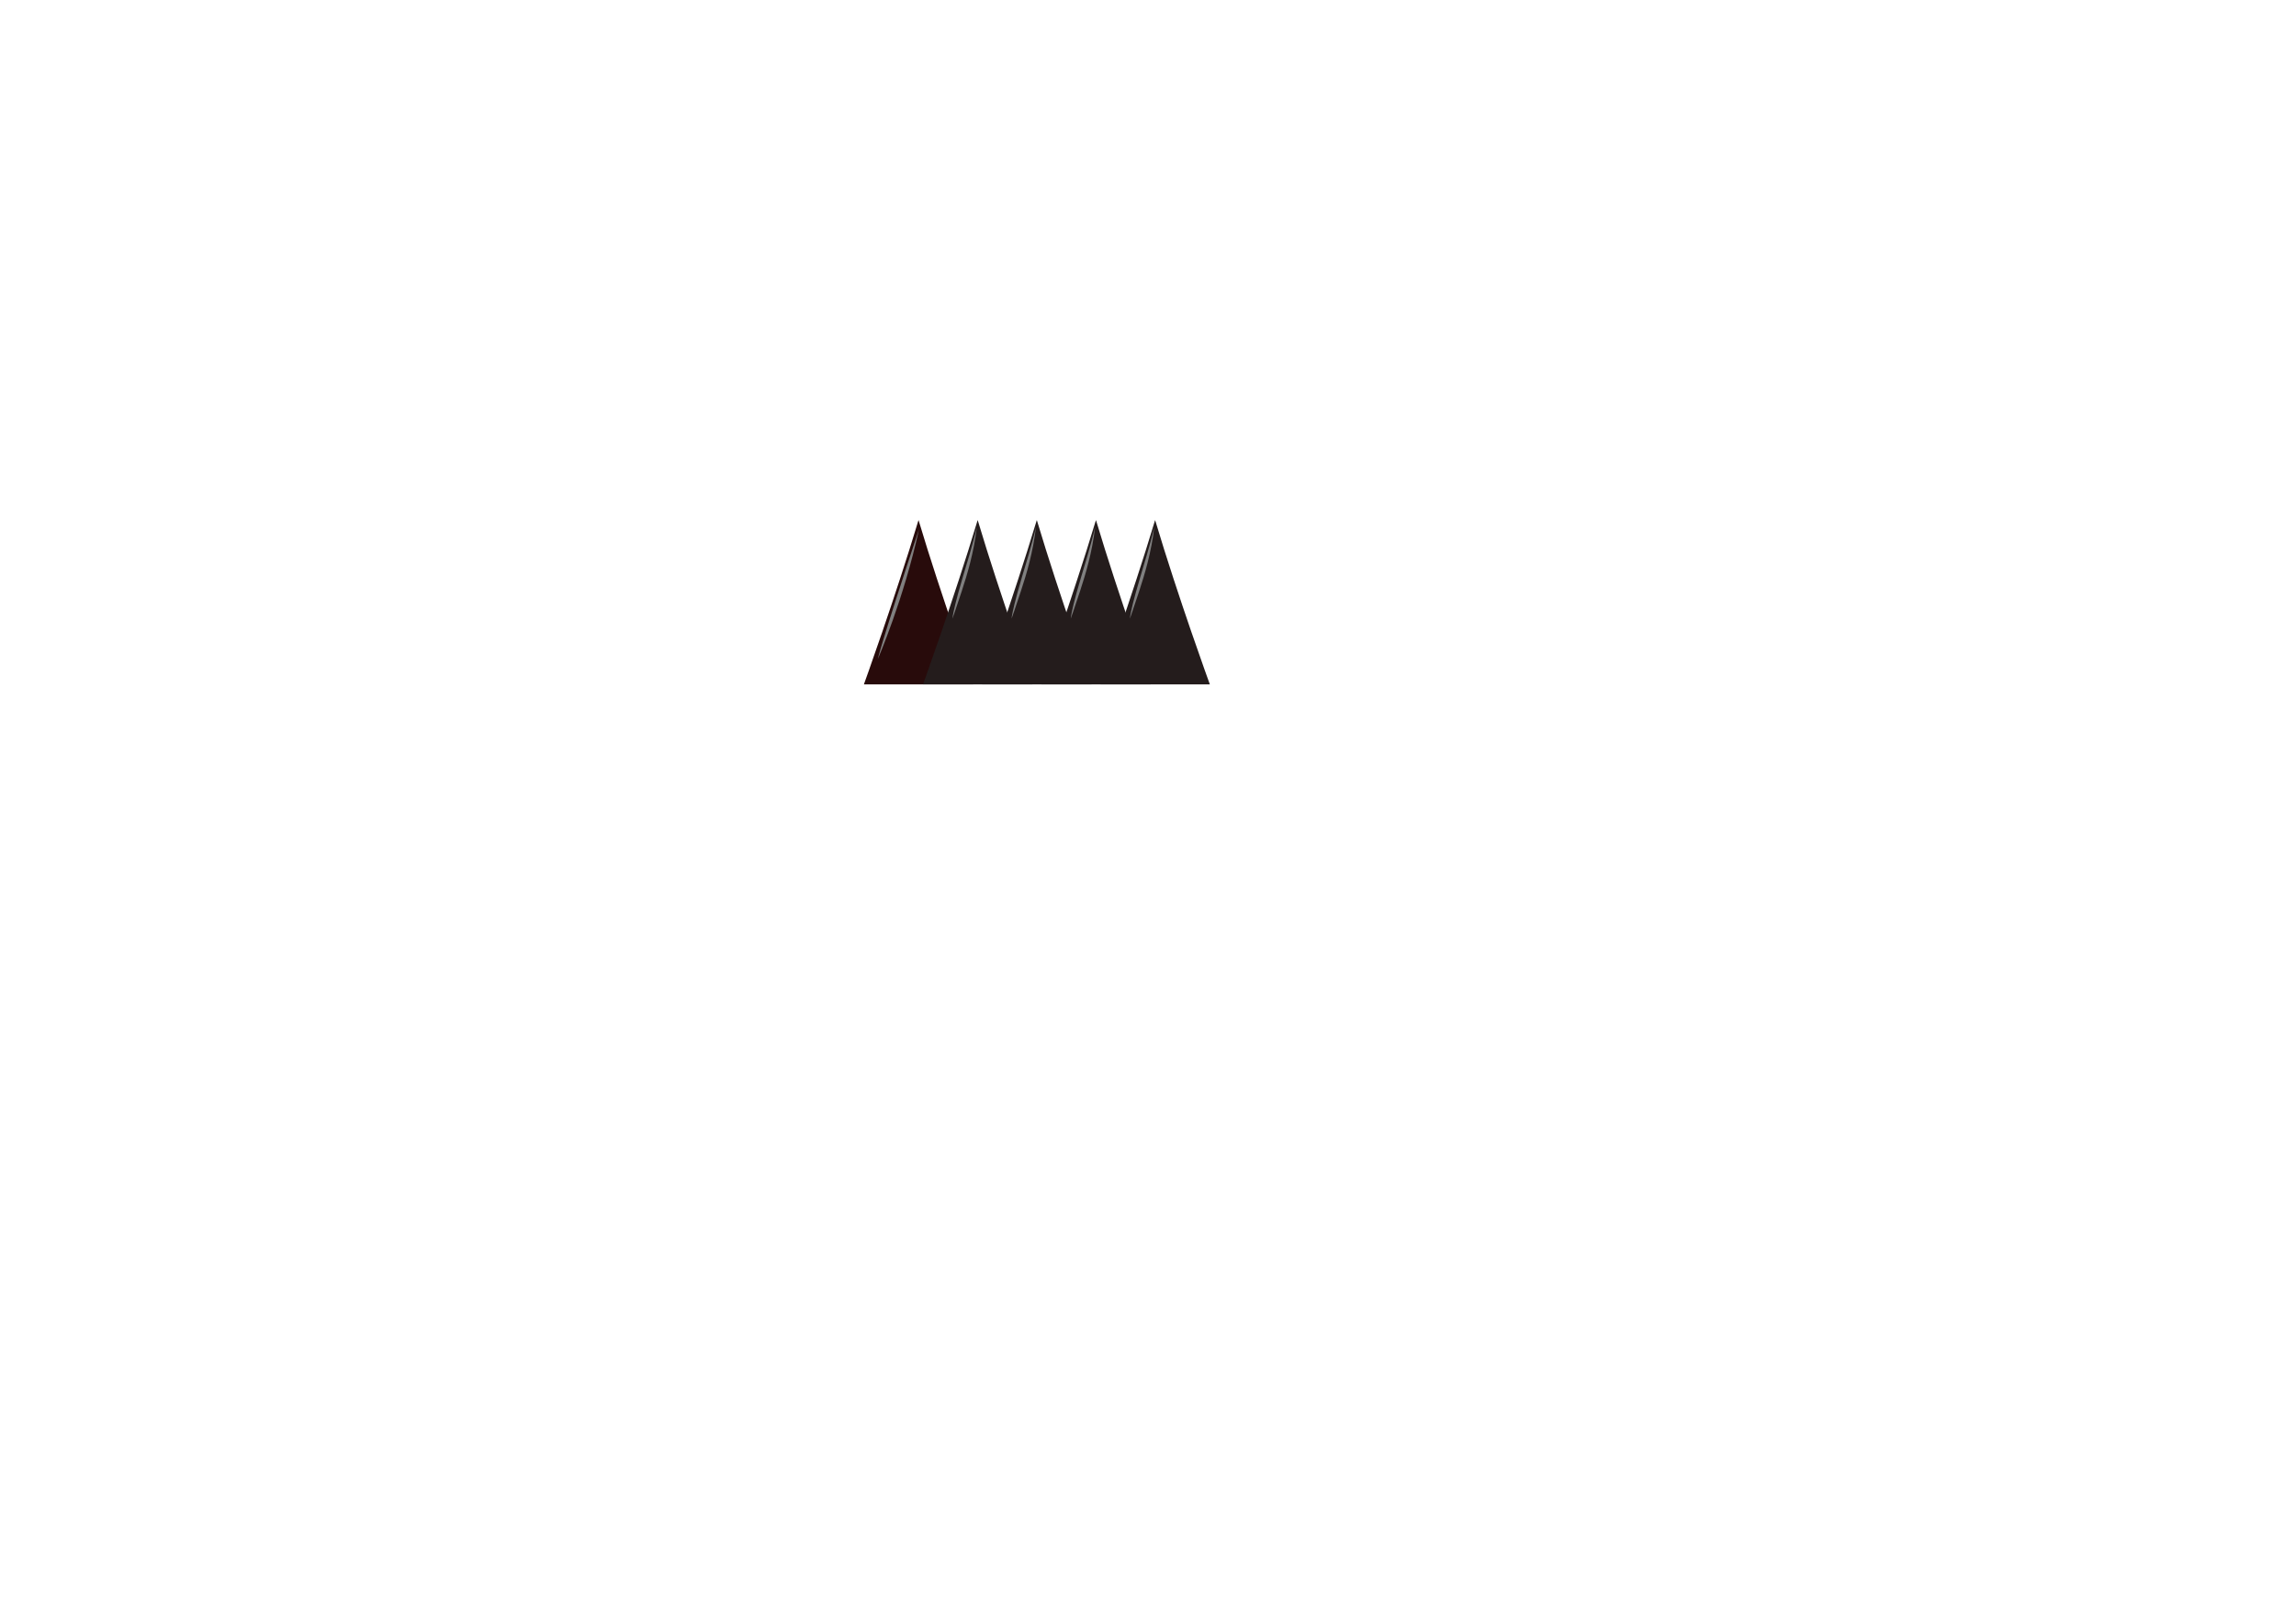
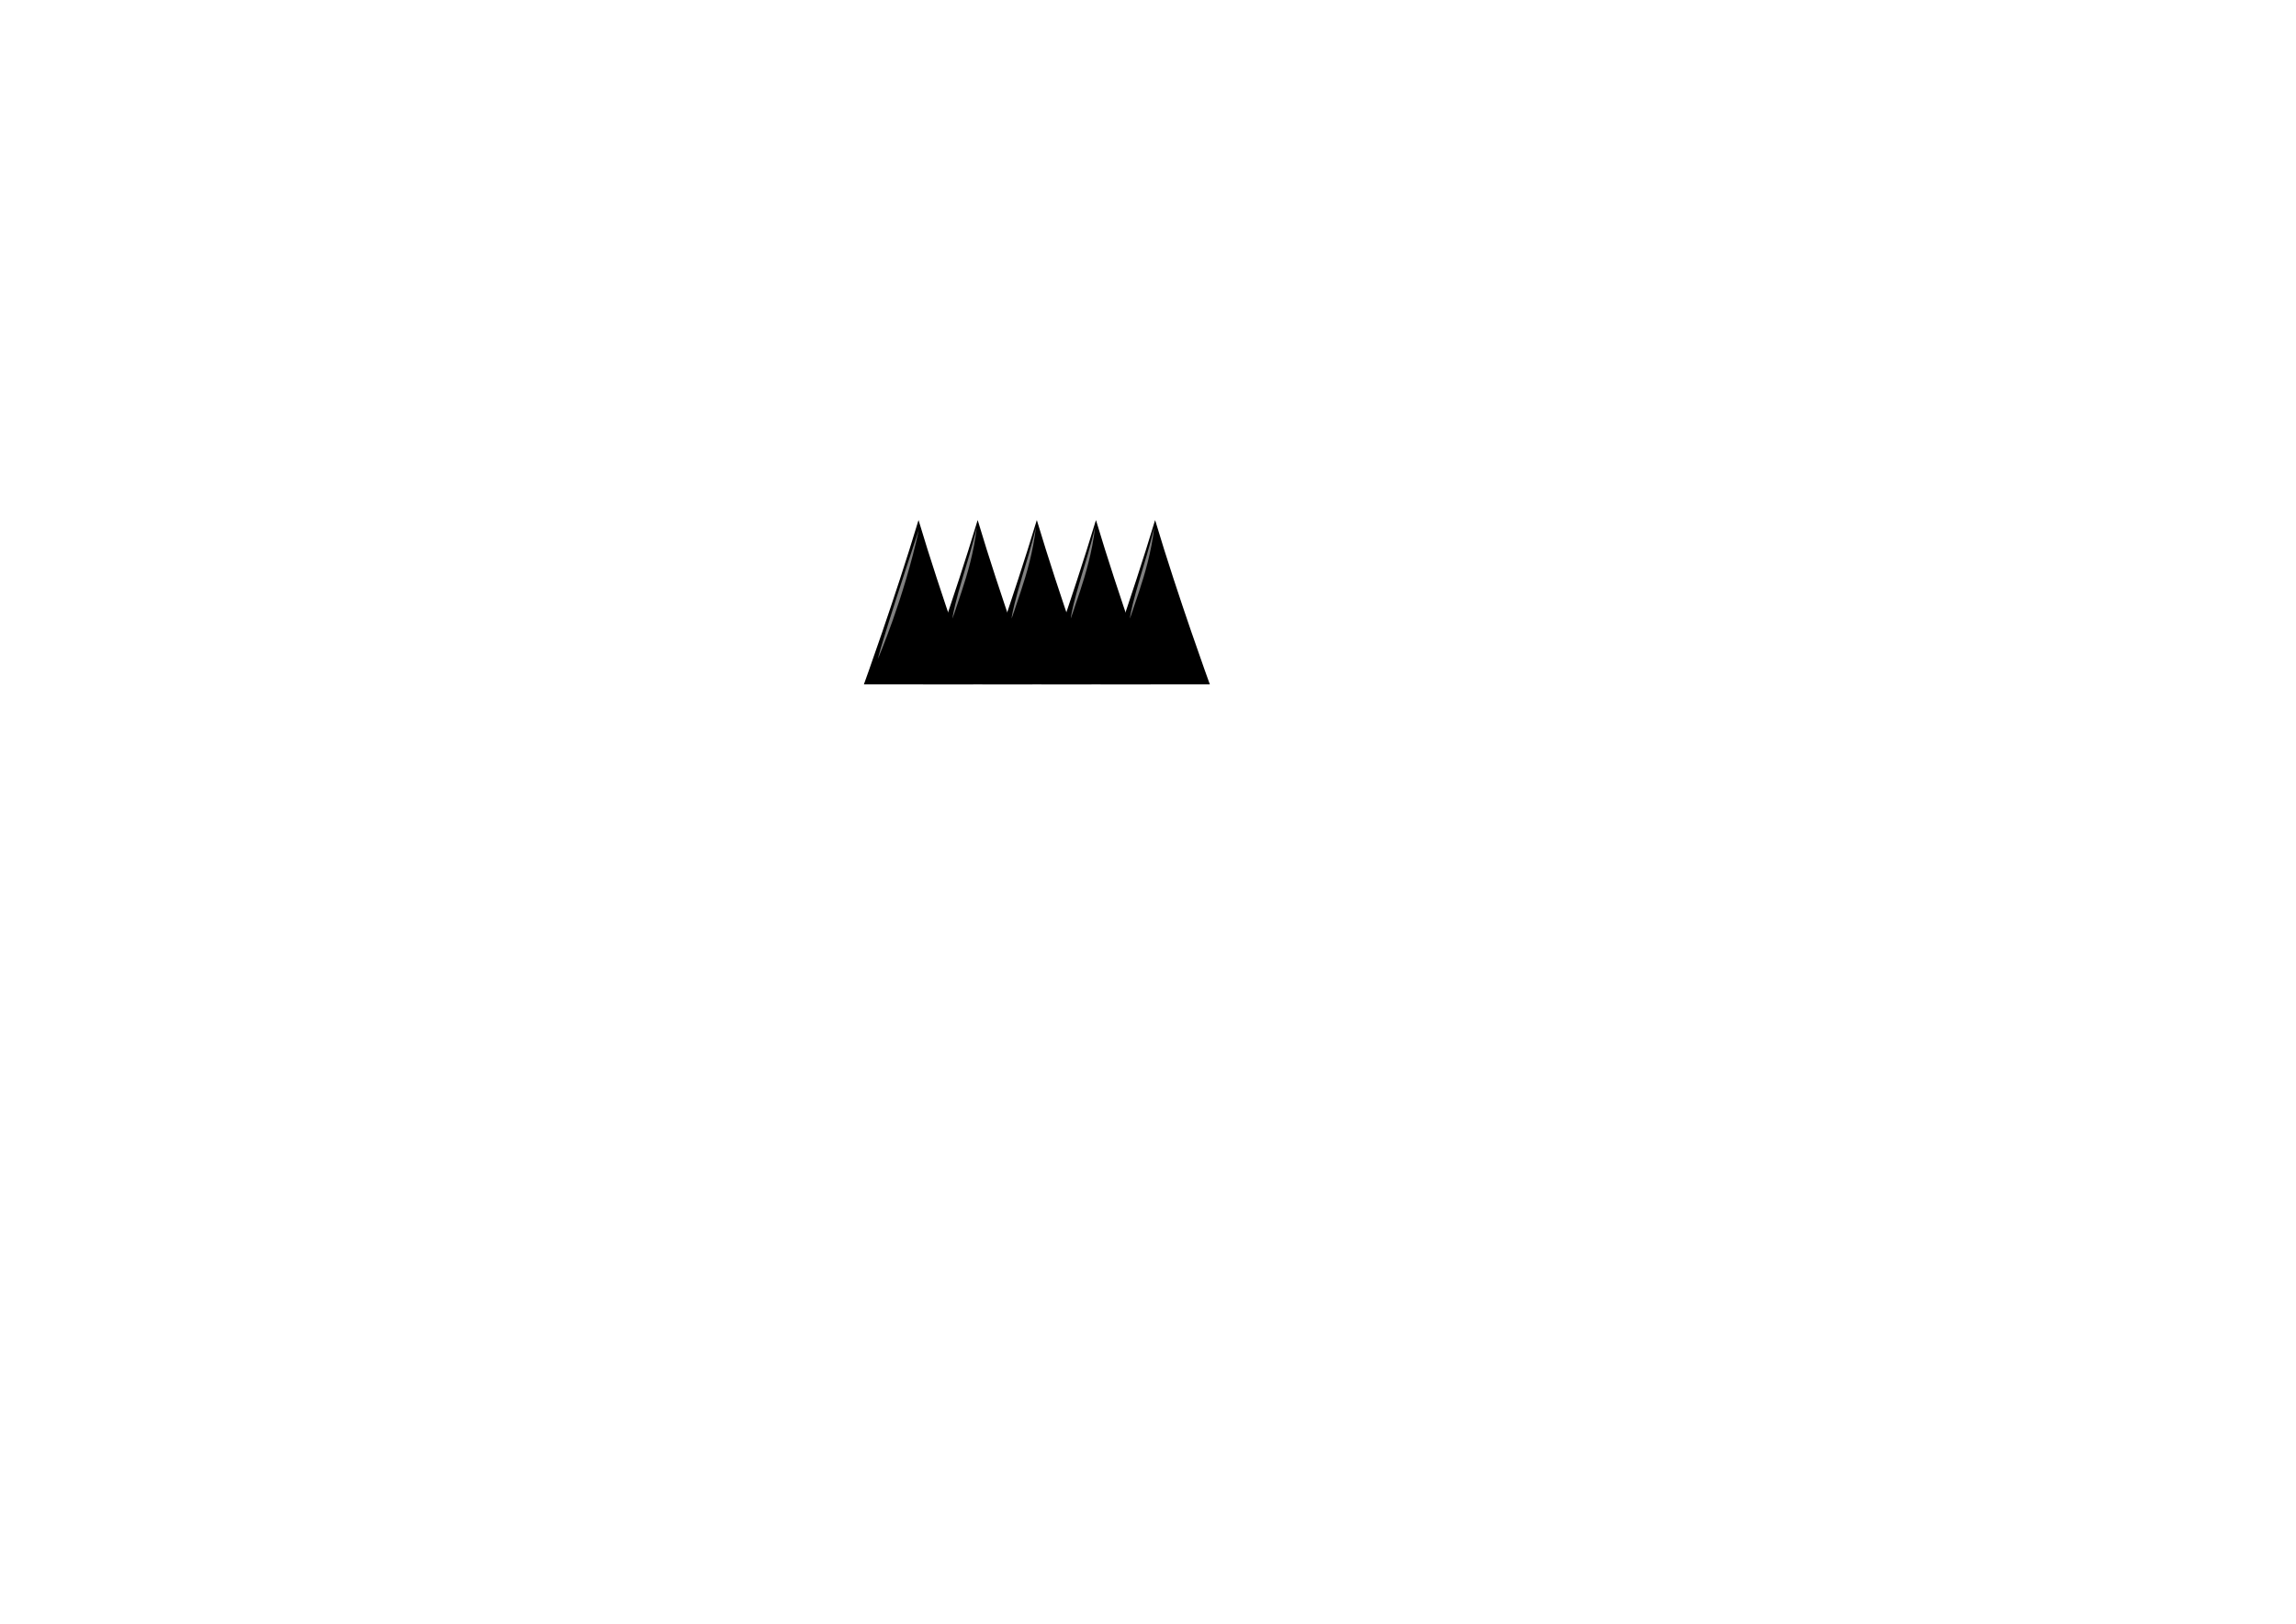
<svg xmlns="http://www.w3.org/2000/svg" width="297mm" height="210mm" viewBox="0 0 1052.362 744.094" id="svg4585" version="1.1">
  <defs id="defs4587">
    </defs>
  <g id="layer1" transform="translate(0,-308.2677)">
    <g id="g5403">
      <g transform="translate(0,0.2599922)" id="g5317">
        <g id="g4627" style="fill:#280b0b;fill-opacity:1;stroke:none" transform="matrix(0.6880276,0,0,0.3922472,123.5301,377.8008)">
-           <path id="path4595" d="m 395.965,621.636 c 0,0 20.291,-98.29 36.393,-191.974 15.359,90.37 36.461,191.965 36.461,191.965 z" style="fill:#280b0b;fill-opacity:1;fill-rule:evenodd;stroke:none;stroke-width:0.855px;stroke-linecap:butt;stroke-linejoin:miter;stroke-opacity:1" />
+           <path id="path4595" d="m 395.965,621.636 c 0,0 20.291,-98.29 36.393,-191.974 15.359,90.37 36.461,191.965 36.461,191.965 z" style="fill:#000000;fill-opacity:1;fill-rule:evenodd;stroke:none;stroke-width:0.855px;stroke-linecap:butt;stroke-linejoin:miter;stroke-opacity:1" />
        </g>
        <path style="fill:#808080;fill-opacity:1;fill-rule:evenodd;stroke:none;stroke-width:1px;stroke-linecap:butt;stroke-linejoin:miter;stroke-opacity:1" d="m 421.198,550.62 c -17.844,53.672 -18.854,59.421 -18.854,59.421 0,0 11.933,-27.526 18.854,-59.421 z" id="path5293" />
      </g>
      <g transform="translate(-0.3709412,0.0885722)" id="g5312">
        <g id="g4627-7" style="fill:#241c1c;fill-opacity:1;stroke:none" transform="matrix(0.6880276,0,0,0.3922472,151.0102,377.9722)">
-           <path id="path4595-6" d="m 395.965,621.636 c 0,0 20.291,-98.29 36.393,-191.974 15.359,90.37 36.461,191.965 36.461,191.965 z" style="fill:#241c1c;fill-opacity:1;fill-rule:evenodd;stroke:none;stroke-width:0.855px;stroke-linecap:butt;stroke-linejoin:miter;stroke-opacity:1" />
+           <path id="path4595-6" d="m 395.965,621.636 c 0,0 20.291,-98.29 36.393,-191.974 15.359,90.37 36.461,191.965 36.461,191.965 z" style="fill:#000000;fill-opacity:1;fill-rule:evenodd;stroke:none;stroke-width:0.855px;stroke-linecap:butt;stroke-linejoin:miter;stroke-opacity:1" />
        </g>
        <path style="fill:#808080;fill-opacity:1;fill-rule:evenodd;stroke:none;stroke-width:1px;stroke-linecap:butt;stroke-linejoin:miter;stroke-opacity:1" d="m 448.098,549.705 c -1.824,7.979 -5.101,18.476 -6.332,22.606 -1.767,5.928 -2.746,9.517 -3.497,12.604 -1.39,5.712 -1.326,6.688 -1.326,6.688 0,0 1.722,-4.838 4.234,-12.493 2.588,-7.887 5.596,-17.863 6.921,-29.406 z" id="path5293-3" />
      </g>
      <g id="g5312-7" transform="translate(26.7382,0.0885722)">
        <g id="g4627-7-8" style="fill:#241c1c;fill-opacity:1;stroke:none" transform="matrix(0.6880276,0,0,0.3922472,151.0102,377.9722)">
-           <path id="path4595-6-6" d="m 395.965,621.636 c 0,0 20.291,-98.29 36.393,-191.974 15.359,90.37 36.461,191.965 36.461,191.965 z" style="fill:#241c1c;fill-opacity:1;fill-rule:evenodd;stroke:none;stroke-width:0.855px;stroke-linecap:butt;stroke-linejoin:miter;stroke-opacity:1" />
+           <path id="path4595-6-6" d="m 395.965,621.636 c 0,0 20.291,-98.29 36.393,-191.974 15.359,90.37 36.461,191.965 36.461,191.965 z" style="fill:#000000;fill-opacity:1;fill-rule:evenodd;stroke:none;stroke-width:0.855px;stroke-linecap:butt;stroke-linejoin:miter;stroke-opacity:1" />
        </g>
        <path style="fill:#808080;fill-opacity:1;fill-rule:evenodd;stroke:none;stroke-width:1px;stroke-linecap:butt;stroke-linejoin:miter;stroke-opacity:1" d="m 448.098,549.705 c -1.824,7.979 -5.101,18.476 -6.332,22.606 -1.767,5.928 -2.746,9.517 -3.497,12.604 -1.39,5.712 -1.326,6.688 -1.326,6.688 0,0 1.722,-4.838 4.234,-12.493 2.588,-7.887 5.596,-17.863 6.921,-29.406 z" id="path5293-3-8" />
      </g>
      <g id="g5312-7-4" transform="translate(53.84738,0.0885722)">
        <g id="g4627-7-8-3" style="fill:#241c1c;fill-opacity:1;stroke:none" transform="matrix(0.6880276,0,0,0.3922472,151.0102,377.9722)">
-           <path id="path4595-6-6-1" d="m 395.965,621.636 c 0,0 20.291,-98.29 36.393,-191.974 15.359,90.37 36.461,191.965 36.461,191.965 z" style="fill:#241c1c;fill-opacity:1;fill-rule:evenodd;stroke:none;stroke-width:0.855px;stroke-linecap:butt;stroke-linejoin:miter;stroke-opacity:1" />
+           <path id="path4595-6-6-1" d="m 395.965,621.636 c 0,0 20.291,-98.29 36.393,-191.974 15.359,90.37 36.461,191.965 36.461,191.965 z" style="fill:#000000;fill-opacity:1;fill-rule:evenodd;stroke:none;stroke-width:0.855px;stroke-linecap:butt;stroke-linejoin:miter;stroke-opacity:1" />
        </g>
        <path style="fill:#808080;fill-opacity:1;fill-rule:evenodd;stroke:none;stroke-width:1px;stroke-linecap:butt;stroke-linejoin:miter;stroke-opacity:1" d="m 448.098,549.705 c -1.824,7.979 -5.101,18.476 -6.332,22.606 -1.767,5.928 -2.746,9.517 -3.497,12.604 -1.39,5.712 -1.326,6.688 -1.326,6.688 0,0 1.722,-4.838 4.234,-12.493 2.588,-7.887 5.596,-17.863 6.921,-29.406 z" id="path5293-3-8-4" />
      </g>
      <g id="g5312-7-4-2" transform="translate(80.95656,0.0885722)">
        <g id="g4627-7-8-3-0" style="fill:#241c1c;fill-opacity:1;stroke:none" transform="matrix(0.6880276,0,0,0.3922472,151.0102,377.9722)">
-           <path id="path4595-6-6-1-6" d="m 395.965,621.636 c 0,0 20.291,-98.29 36.393,-191.974 15.359,90.37 36.461,191.965 36.461,191.965 z" style="fill:#241c1c;fill-opacity:1;fill-rule:evenodd;stroke:none;stroke-width:0.855px;stroke-linecap:butt;stroke-linejoin:miter;stroke-opacity:1" />
+           <path id="path4595-6-6-1-6" d="m 395.965,621.636 c 0,0 20.291,-98.29 36.393,-191.974 15.359,90.37 36.461,191.965 36.461,191.965 z" style="fill:#000000;fill-opacity:1;fill-rule:evenodd;stroke:none;stroke-width:0.855px;stroke-linecap:butt;stroke-linejoin:miter;stroke-opacity:1" />
        </g>
        <path style="fill:#808080;fill-opacity:1;fill-rule:evenodd;stroke:none;stroke-width:1px;stroke-linecap:butt;stroke-linejoin:miter;stroke-opacity:1" d="m 448.098,549.705 c -1.824,7.979 -5.101,18.476 -6.332,22.606 -1.767,5.928 -2.746,9.517 -3.497,12.604 -1.39,5.712 -1.326,6.688 -1.326,6.688 0,0 1.722,-4.838 4.234,-12.493 2.588,-7.887 5.596,-17.863 6.921,-29.406 z" id="path5293-3-8-4-8" />
      </g>
    </g>
  </g>
</svg>
